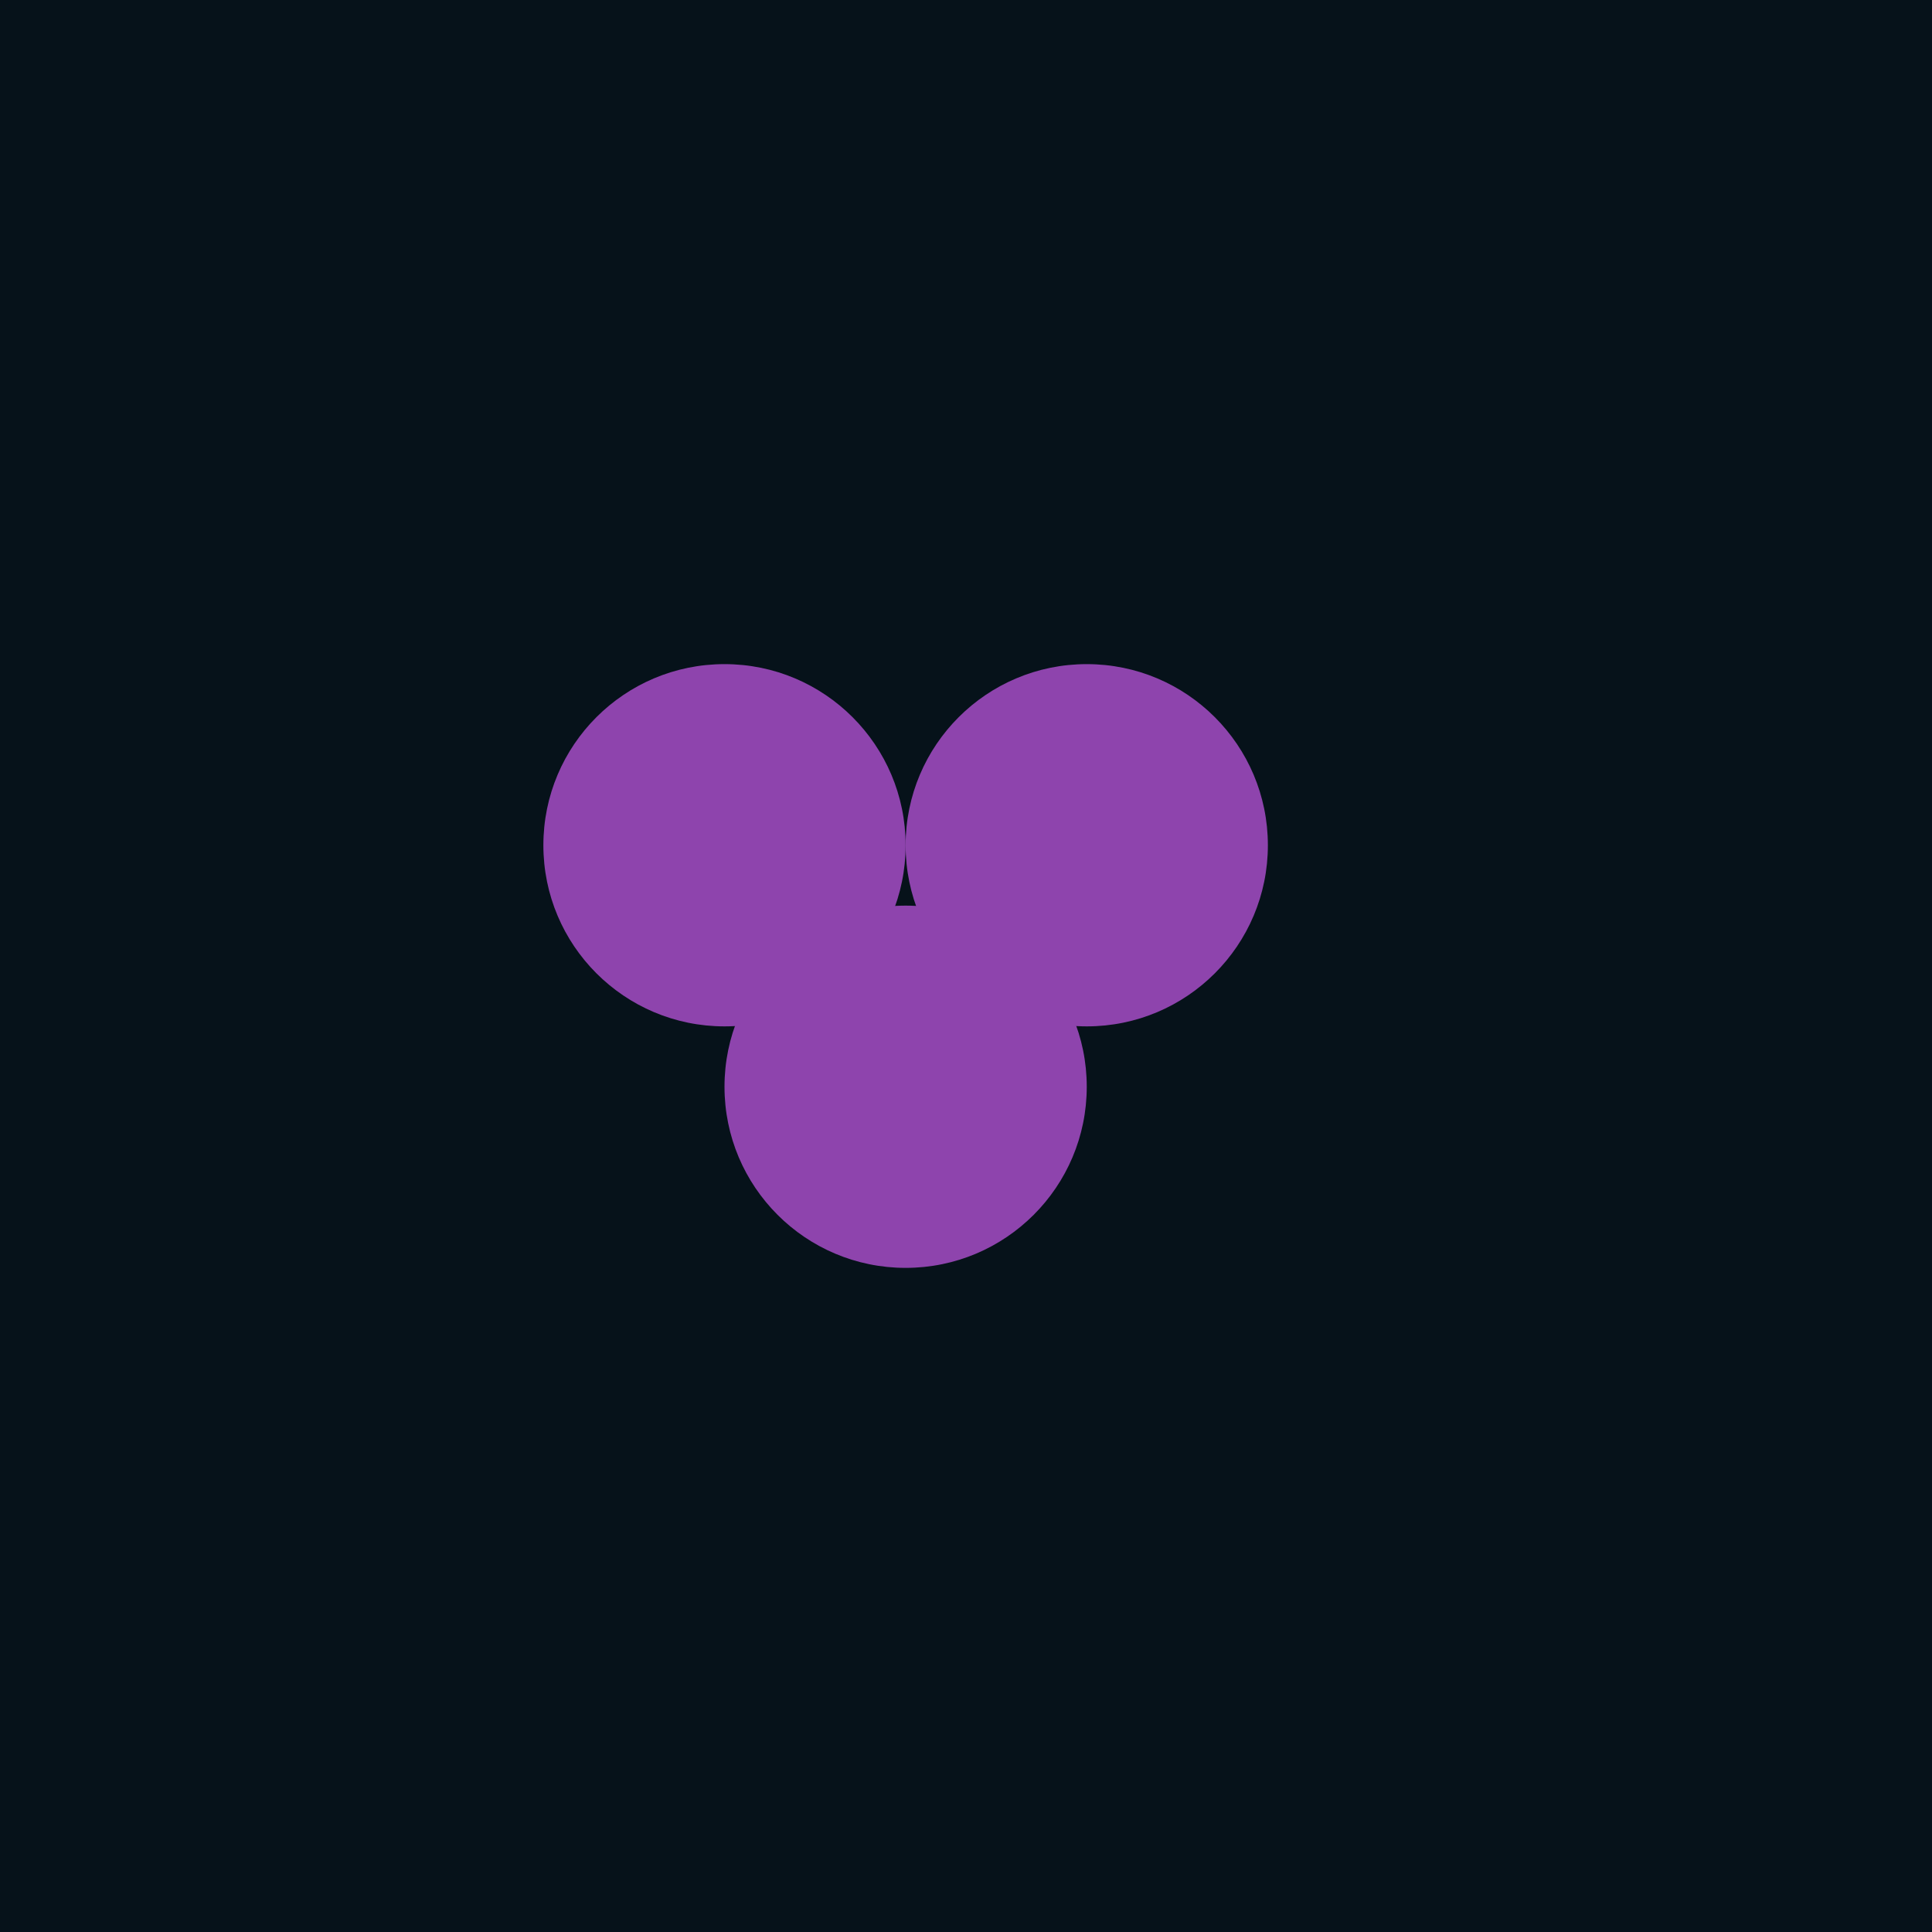
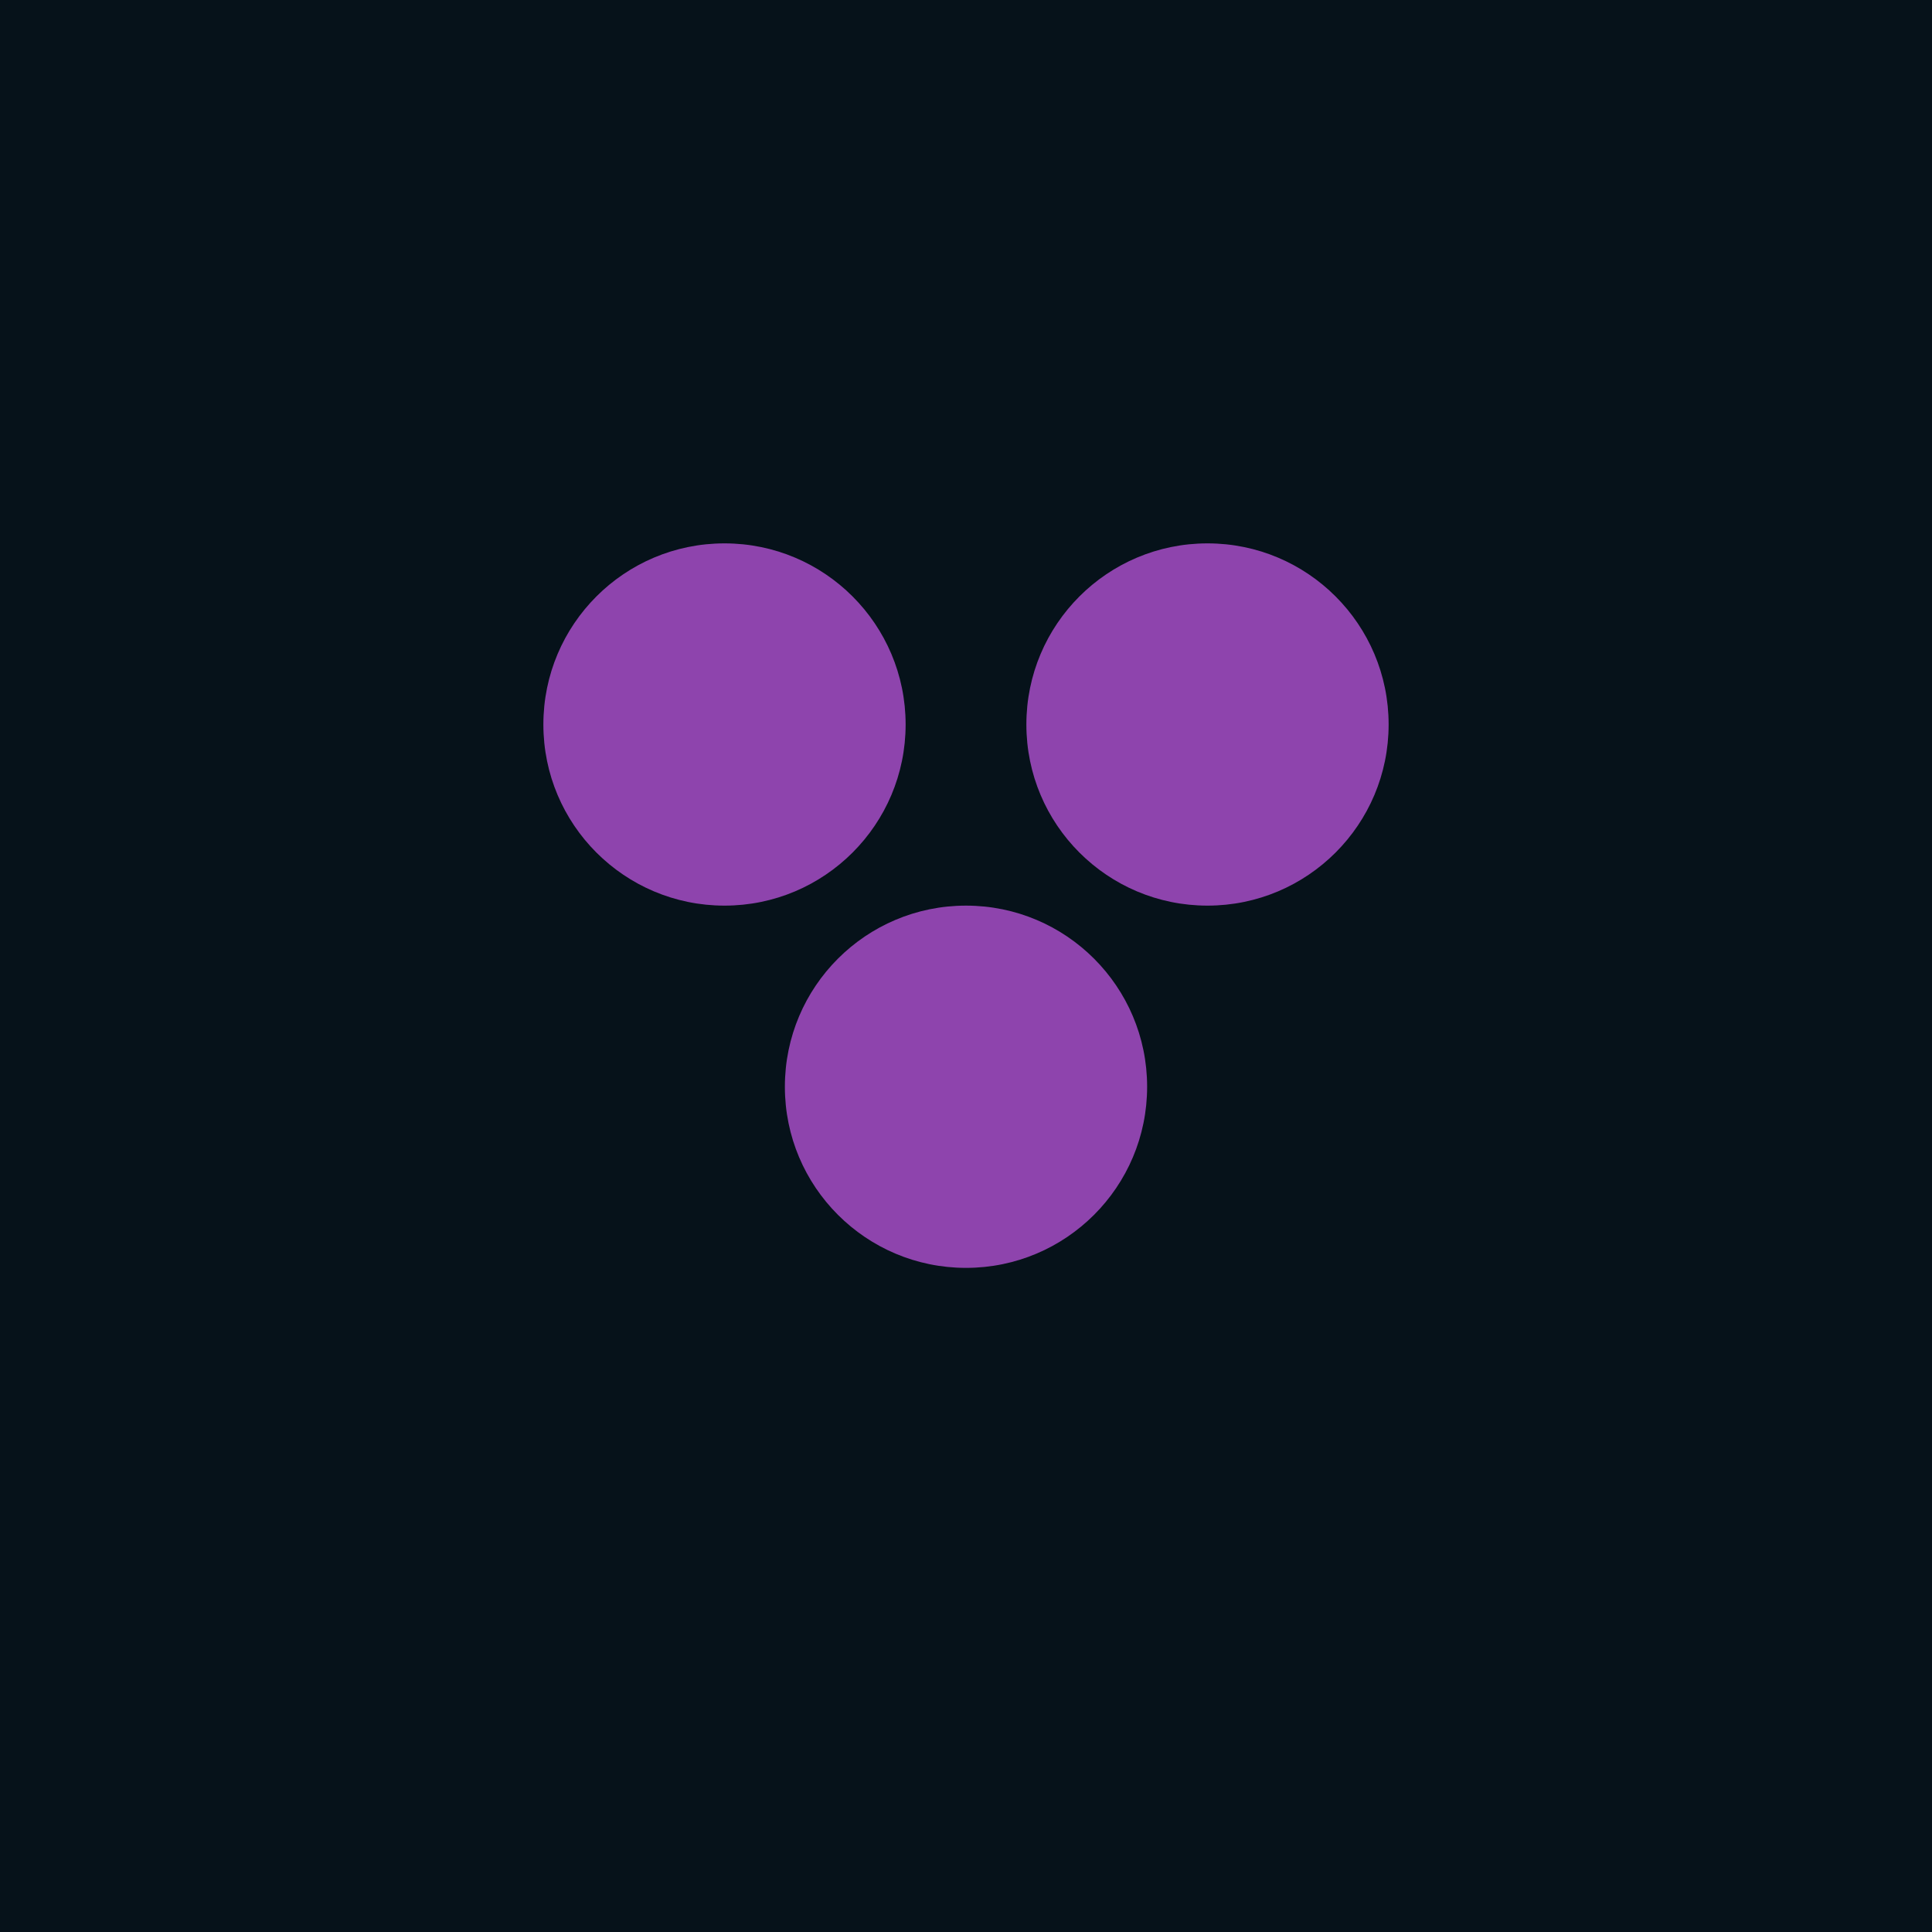
- <svg xmlns="http://www.w3.org/2000/svg" width="32" height="32" viewBox="0 0 32 32">
-   <rect width="32" height="32" fill="#06121a" />
-   <circle cx="12" cy="14" r="3" fill="#8e44ad" />
-   <circle cx="18" cy="14" r="3" fill="#8e44ad" />
-   <circle cx="15" cy="18" r="3" fill="#8e44ad" />
+ <svg xmlns="http://www.w3.org/2000/svg" width="16" height="16" viewBox="0 0 16 16">
+   <rect width="16" height="16" fill="#06121a" />
+   <circle cx="6" cy="6" r="1.5" fill="#8e44ad" />
+   <circle cx="10" cy="6" r="1.5" fill="#8e44ad" />
+   <circle cx="8" cy="9" r="1.5" fill="#8e44ad" />
</svg>
